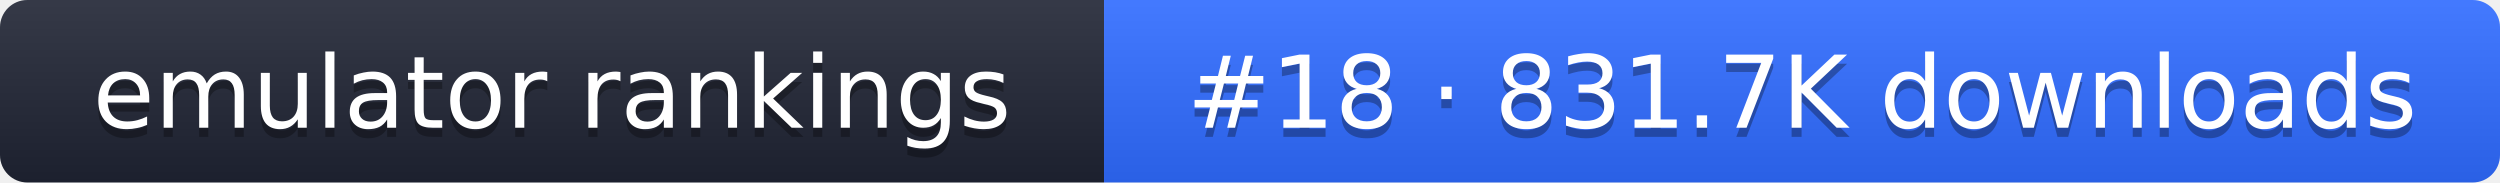
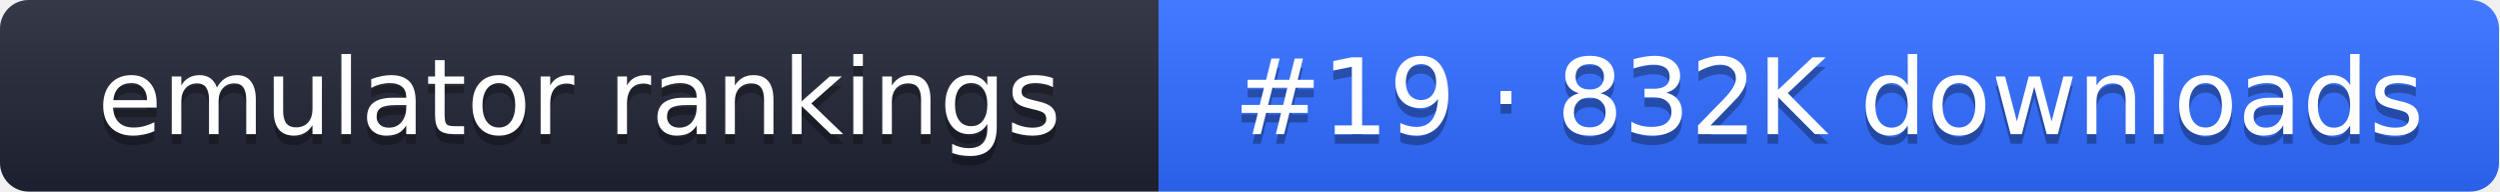
- <svg xmlns="http://www.w3.org/2000/svg" width="274" height="20" role="img" aria-label="emulator rankings: #18 · 831.7K downloads">
+ <svg xmlns="http://www.w3.org/2000/svg" width="261" height="20" role="img" aria-label="emulator rankings: #19 · 832K downloads">
  <linearGradient id="g" x2="0" y2="100%">
    <stop offset="0" stop-color="#fff" stop-opacity=".1" />
    <stop offset="1" stop-opacity=".1" />
  </linearGradient>
  <clipPath id="r">
-     <rect width="274" height="20" rx="3" fill="#fff" />
+     <rect width="261" height="20" rx="3" fill="#fff" />
  </clipPath>
  <g clip-path="url(#r)">
    <rect width="121" height="20" fill="#1f2433" />
-     <rect x="121" width="153" height="20" fill="#2f6bff" />
-     <rect width="274" height="20" fill="url(#g)" />
+     <rect x="121" width="140" height="20" fill="#2f6bff" />
+     <rect width="261" height="20" fill="url(#g)" />
  </g>
  <g fill="#fff" text-anchor="middle" font-family="Verdana,DejaVu Sans,sans-serif" font-size="11">
    <text x="60.5" y="15" fill="#010101" fill-opacity=".3">emulator rankings</text>
    <text x="60.5" y="14">emulator rankings</text>
-     <text x="197.5" y="15" fill="#010101" fill-opacity=".3">#18 · 831.7K downloads</text>
-     <text x="197.5" y="14">#18 · 831.7K downloads</text>
+     <text x="191" y="15" fill="#010101" fill-opacity=".3">#19 · 832K downloads</text>
+     <text x="191" y="14">#19 · 832K downloads</text>
  </g>
</svg>
